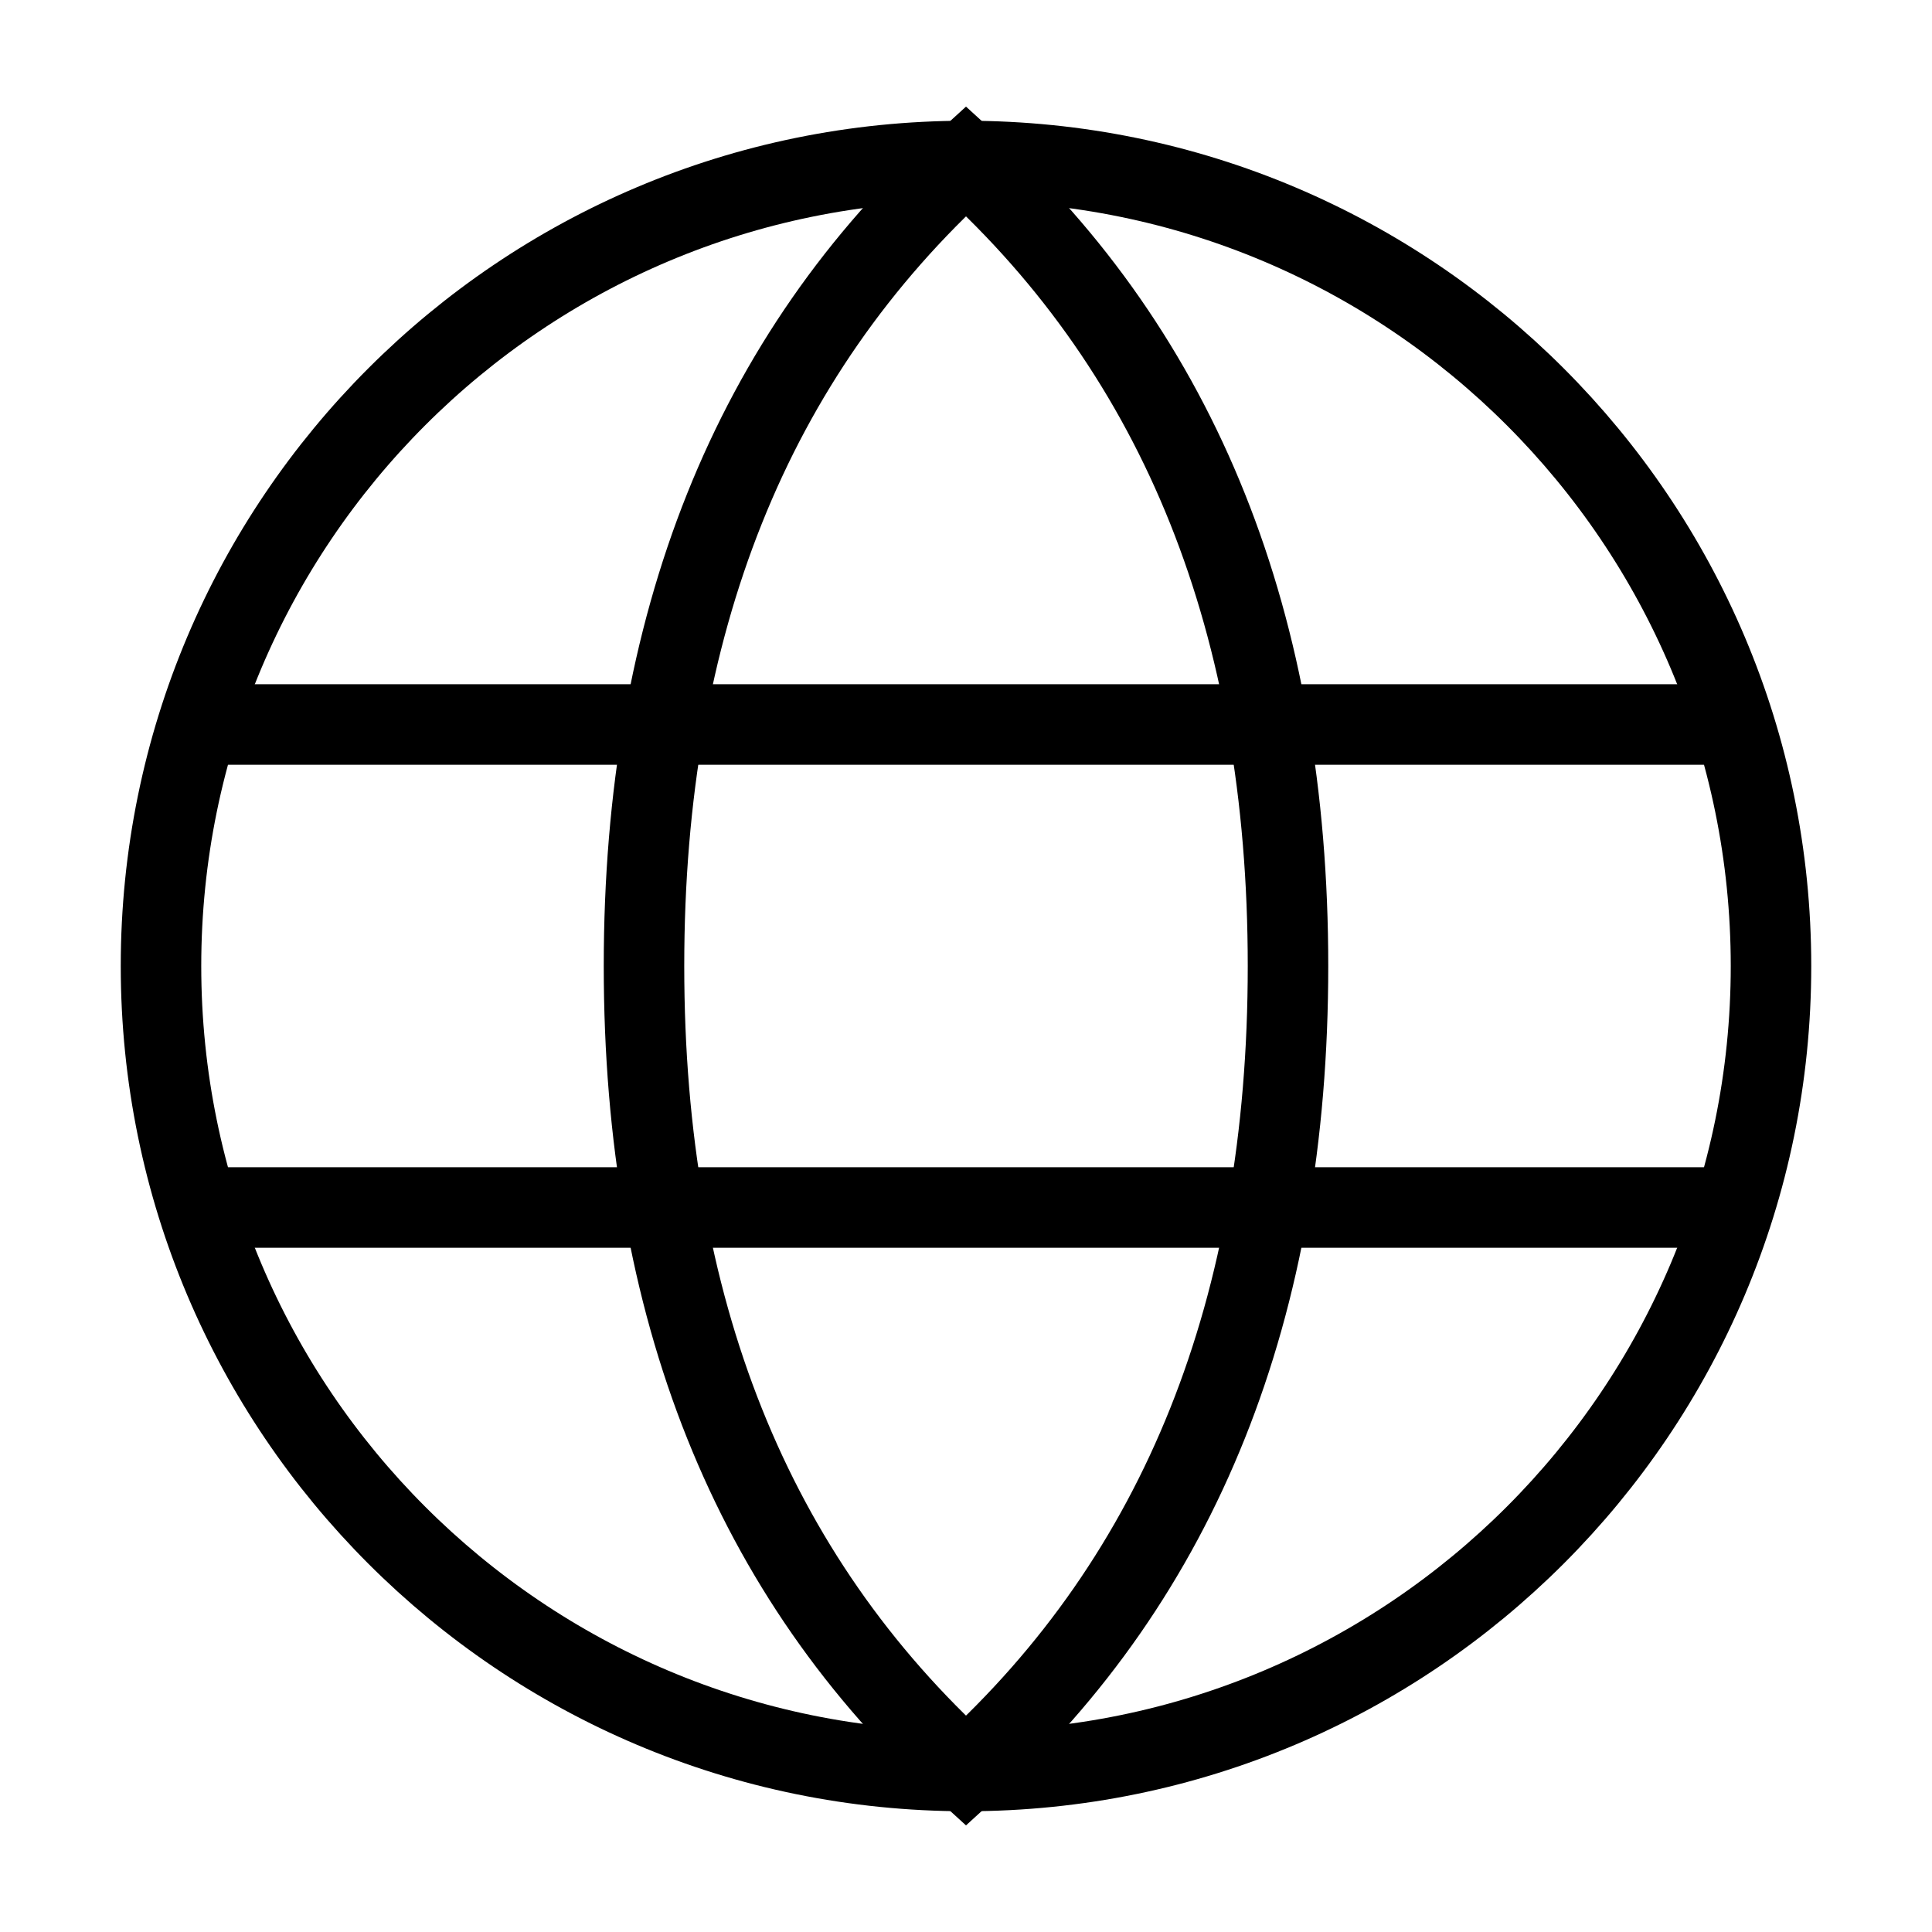
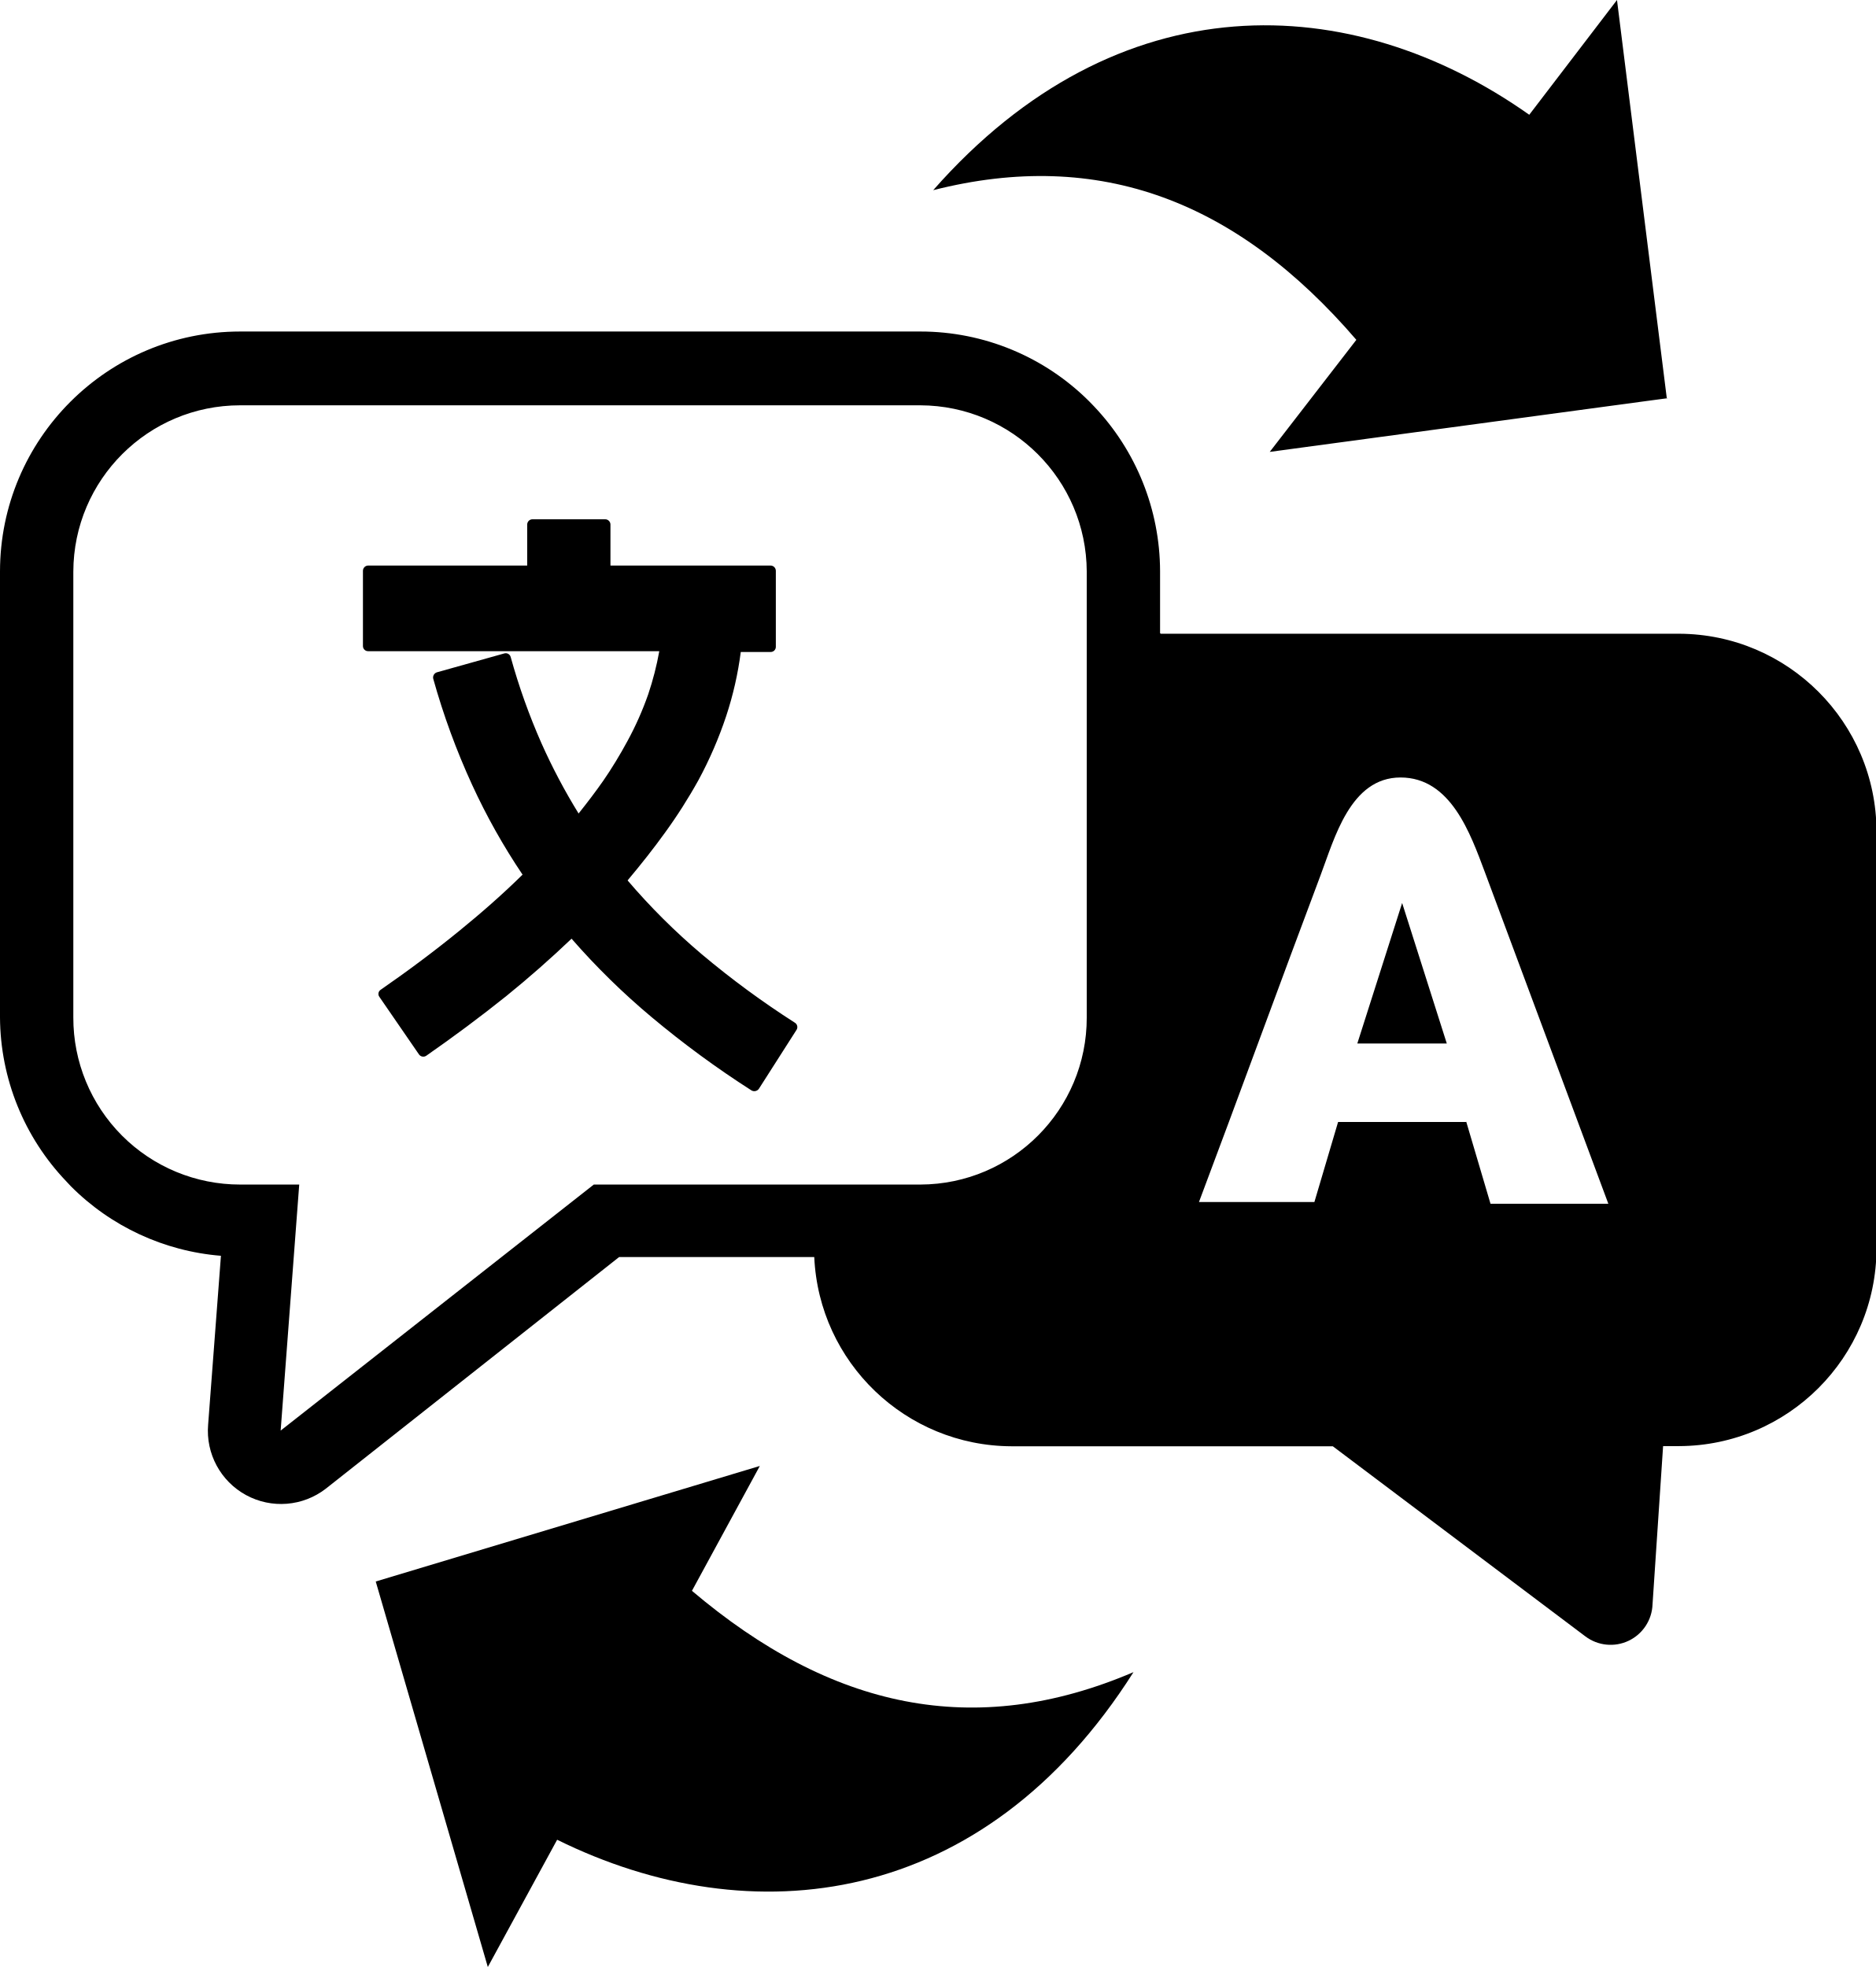
- <svg xmlns="http://www.w3.org/2000/svg" width="800px" height="800px" viewBox="0 0 24 24" role="img" aria-labelledby="languageIconTitle" stroke="#000000" stroke-width="1" stroke-linecap="square" stroke-linejoin="miter" fill="none" color="#000000">
-   <circle cx="12" cy="12" r="10" />
-   <path stroke-linecap="round" d="M12,22 C14.667,19.576 16,16.242 16,12 C16,7.758 14.667,4.424 12,2 C9.333,4.424 8,7.758 8,12 C8,16.242 9.333,19.576 12,22 Z" />
-   <path stroke-linecap="round" d="M2.5 9L21.5 9M2.5 15L21.5 15" />
+ <svg xmlns="http://www.w3.org/2000/svg" id="Layer_1" data-name="Layer 1" viewBox="0 0 117.17 122.88">
+   <defs>
+     <style>.cls-1{fill-rule:evenodd;}</style>
+   </defs>
+   <path class="cls-1" d="M23.46,98.8l24-7.22-4.24,7.8c8.69,7.36,17.64,9.33,27.58,5.08-9.36,14.77-23.85,16.47-36,10.47l-4.33,7.95-7-24.08ZM23,35.33h9.93V32.77a.33.33,0,0,1,.33-.33H37.8a.33.33,0,0,1,.33.33v2.56h10a.33.33,0,0,1,.33.33v4.75a.32.32,0,0,1-.33.32H46.27a21.5,21.5,0,0,1-.91,4,25,25,0,0,1-1.73,4A32,32,0,0,1,41.55,52c-.72,1-1.51,2-2.35,3a40.33,40.33,0,0,0,4.63,4.61l0,0a55.4,55.4,0,0,0,5.82,4.28.32.32,0,0,1,.1.45l-2.35,3.68a.35.35,0,0,1-.46.1,60.53,60.53,0,0,1-6.24-4.58,44.58,44.58,0,0,1-5-4.9c-1.29,1.23-2.65,2.43-4.07,3.58-1.61,1.29-3.29,2.54-5,3.73a.33.33,0,0,1-.46-.08l-2.47-3.59a.31.31,0,0,1,.08-.45c1.69-1.17,3.34-2.4,4.91-3.68,1.39-1.13,2.72-2.3,3.95-3.51a39.71,39.71,0,0,1-3.15-5.61,44.72,44.72,0,0,1-2.43-6.63.34.34,0,0,1,.23-.4l4.21-1.18a.32.32,0,0,1,.4.23,39.2,39.2,0,0,0,1.92,5.38,37.33,37.33,0,0,0,2.32,4.39c.55-.69,1.07-1.37,1.55-2.06s1.06-1.64,1.51-2.48a19.68,19.68,0,0,0,1.29-2.91,18.87,18.87,0,0,0,.69-2.69H23a.32.32,0,0,1-.33-.32V35.66a.33.33,0,0,1,.33-.33Zm49.5,4.26h32.38a12.38,12.38,0,0,1,12.33,12.34V78a12.38,12.38,0,0,1-12.33,12.34h-1l-.66,9.89a2.62,2.62,0,0,1-4.19,2L83.25,90.35H63.18A12.38,12.38,0,0,1,50.86,78.53H38.67L20.35,93A4.57,4.57,0,0,1,13,89l.8-10.55a14.92,14.92,0,0,1-9.38-4.35l-.28-.3A14.94,14.94,0,0,1,0,63.56V35.71a15,15,0,0,1,15-15H57.49a14.91,14.91,0,0,1,10.57,4.39l.28.29a15,15,0,0,1,4.12,10.28v3.88Zm31.69-14.72L79.31,28.23l5.41-7c-7.42-8.63-16-12-26.43-9.35C69.85-1.26,84.43-.67,95.52,7.17L101,0l3.11,24.87ZM91.58,70.09h-8l-1.48,5H74.89c2.4-6.37,5.18-14,7.59-20.4.87-2.3,1.86-6.12,5-6.12s4.36,3.5,5.27,5.92l7.71,20.71H93.1l-1.52-5.14Zm-1.21-4.9-2.79-8.78-2.8,8.78ZM15,25.32H57.49A10.43,10.43,0,0,1,67.88,35.71V63.56A10.42,10.42,0,0,1,57.49,74H37.09L17.53,89.37,18.69,74H15A10.41,10.41,0,0,1,4.58,63.56V35.71A10.42,10.42,0,0,1,15,25.32Z" />
</svg>
